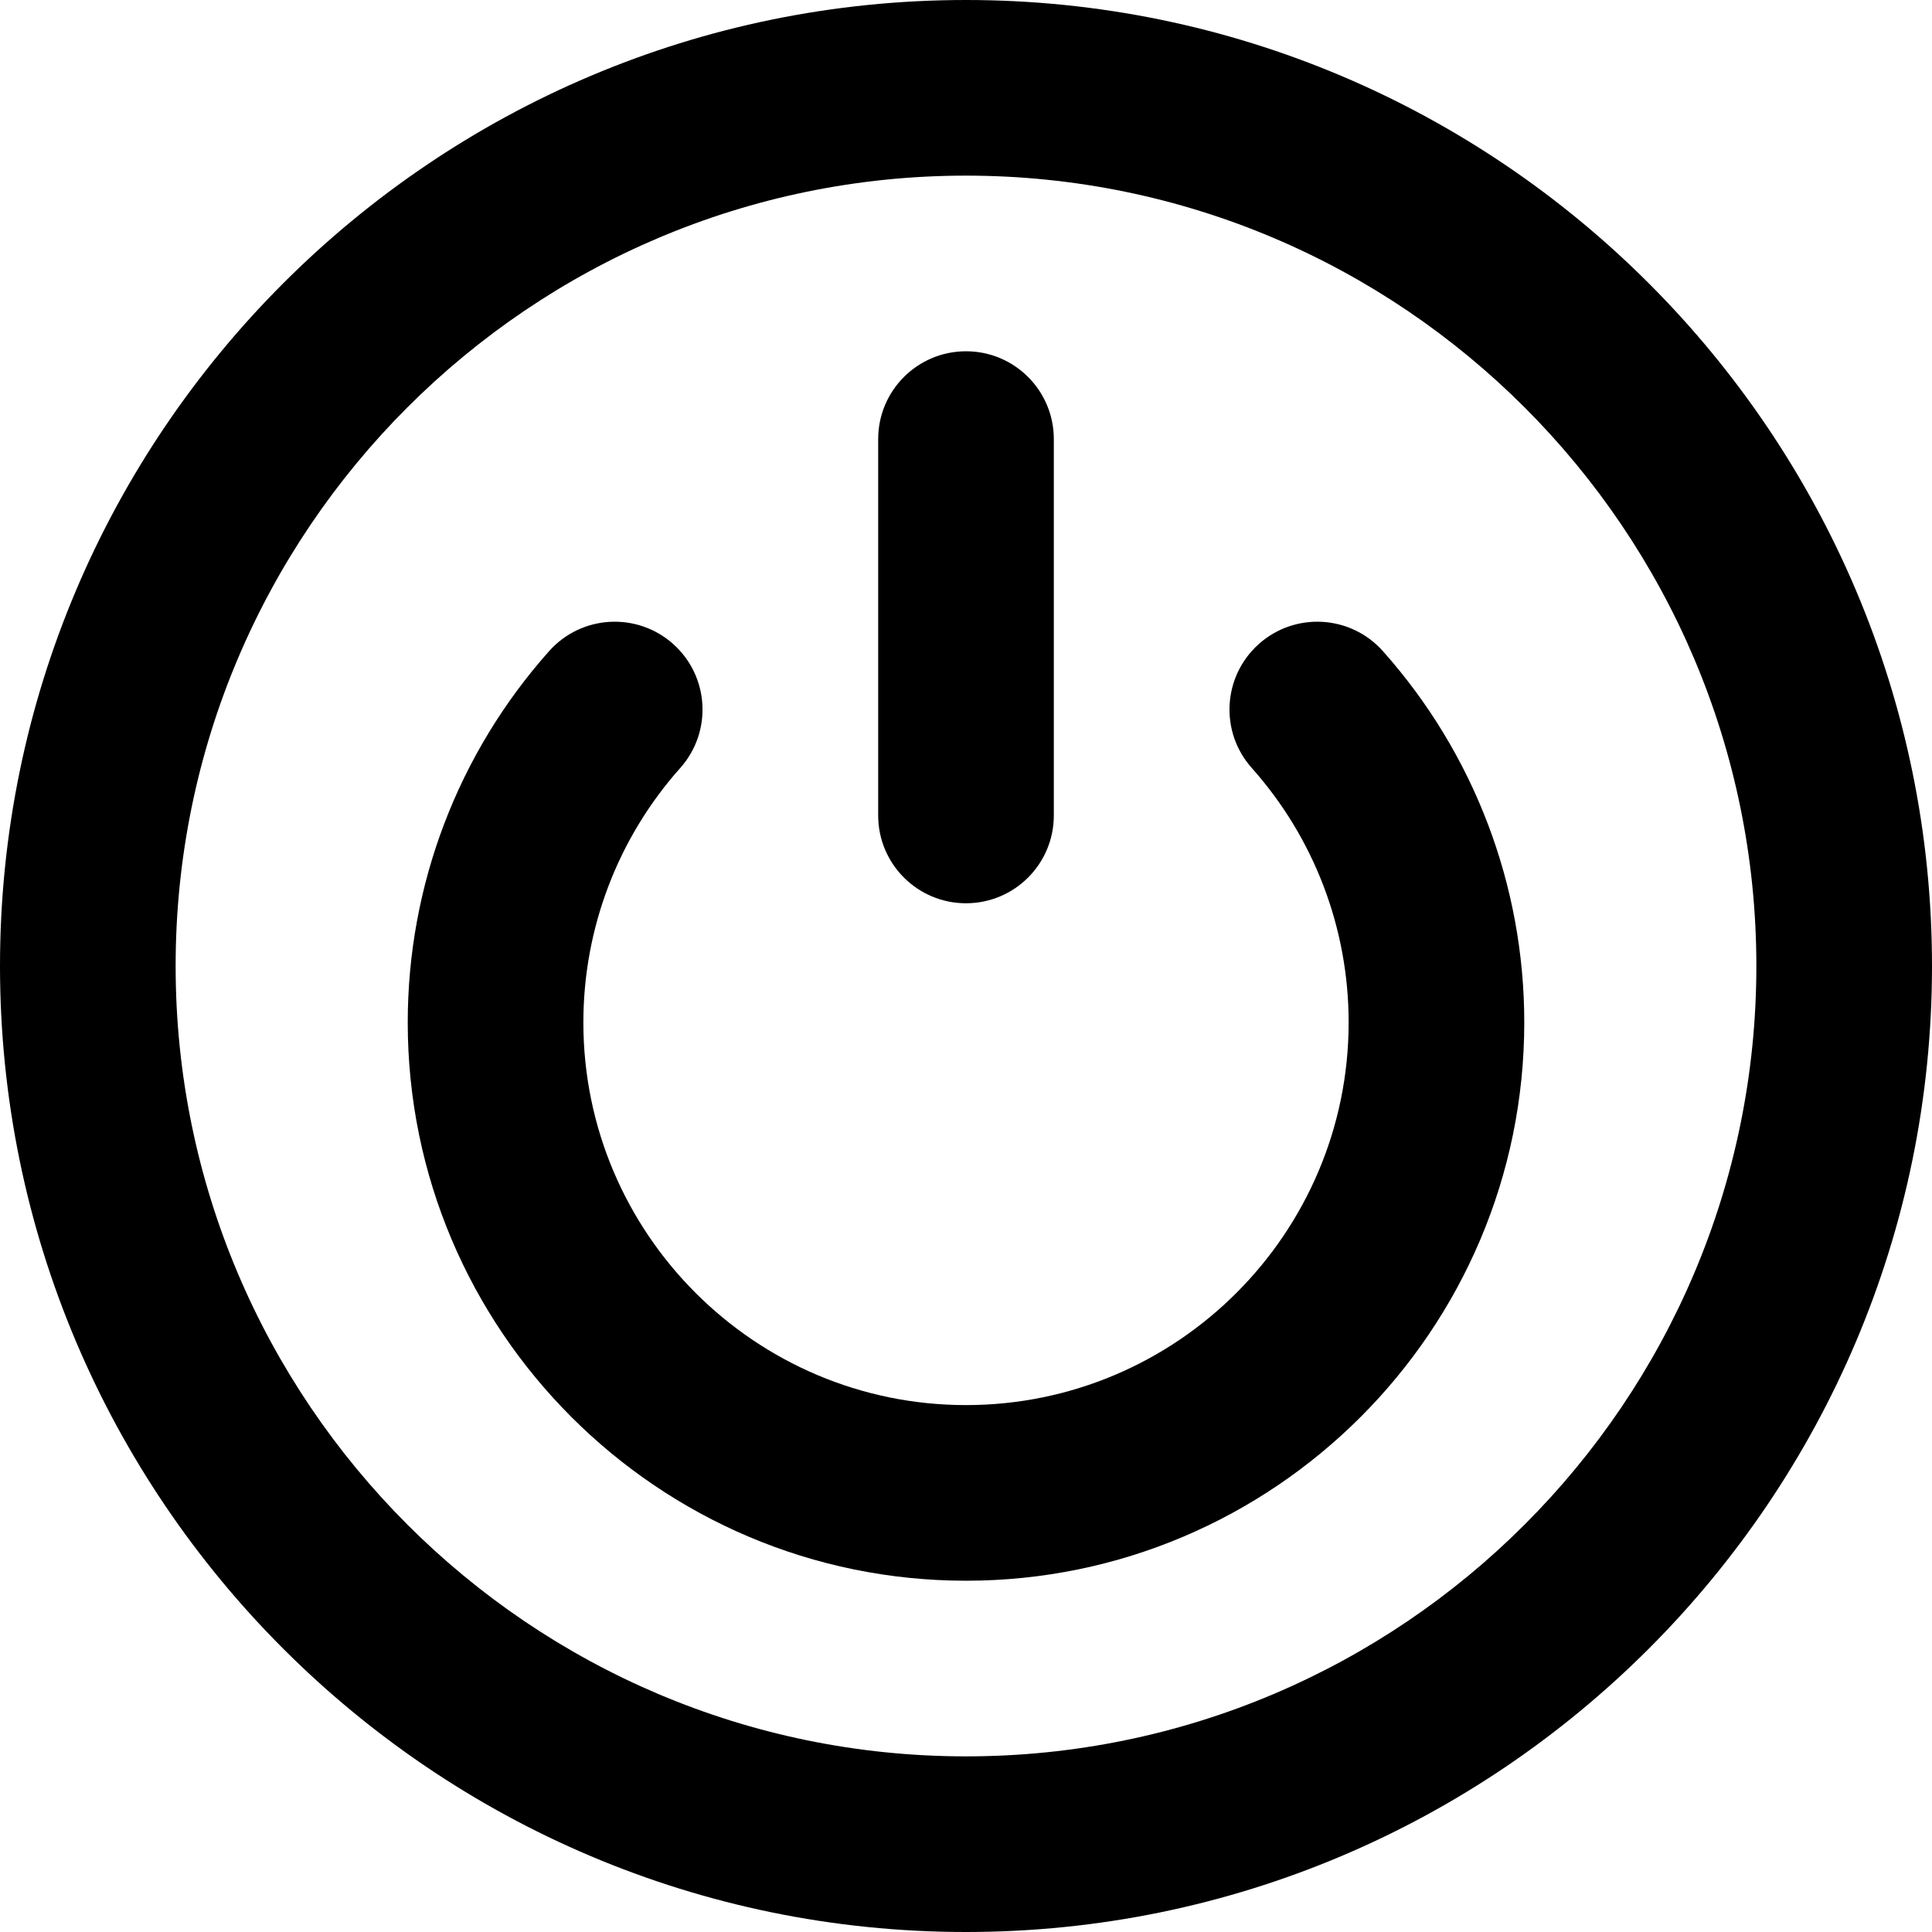
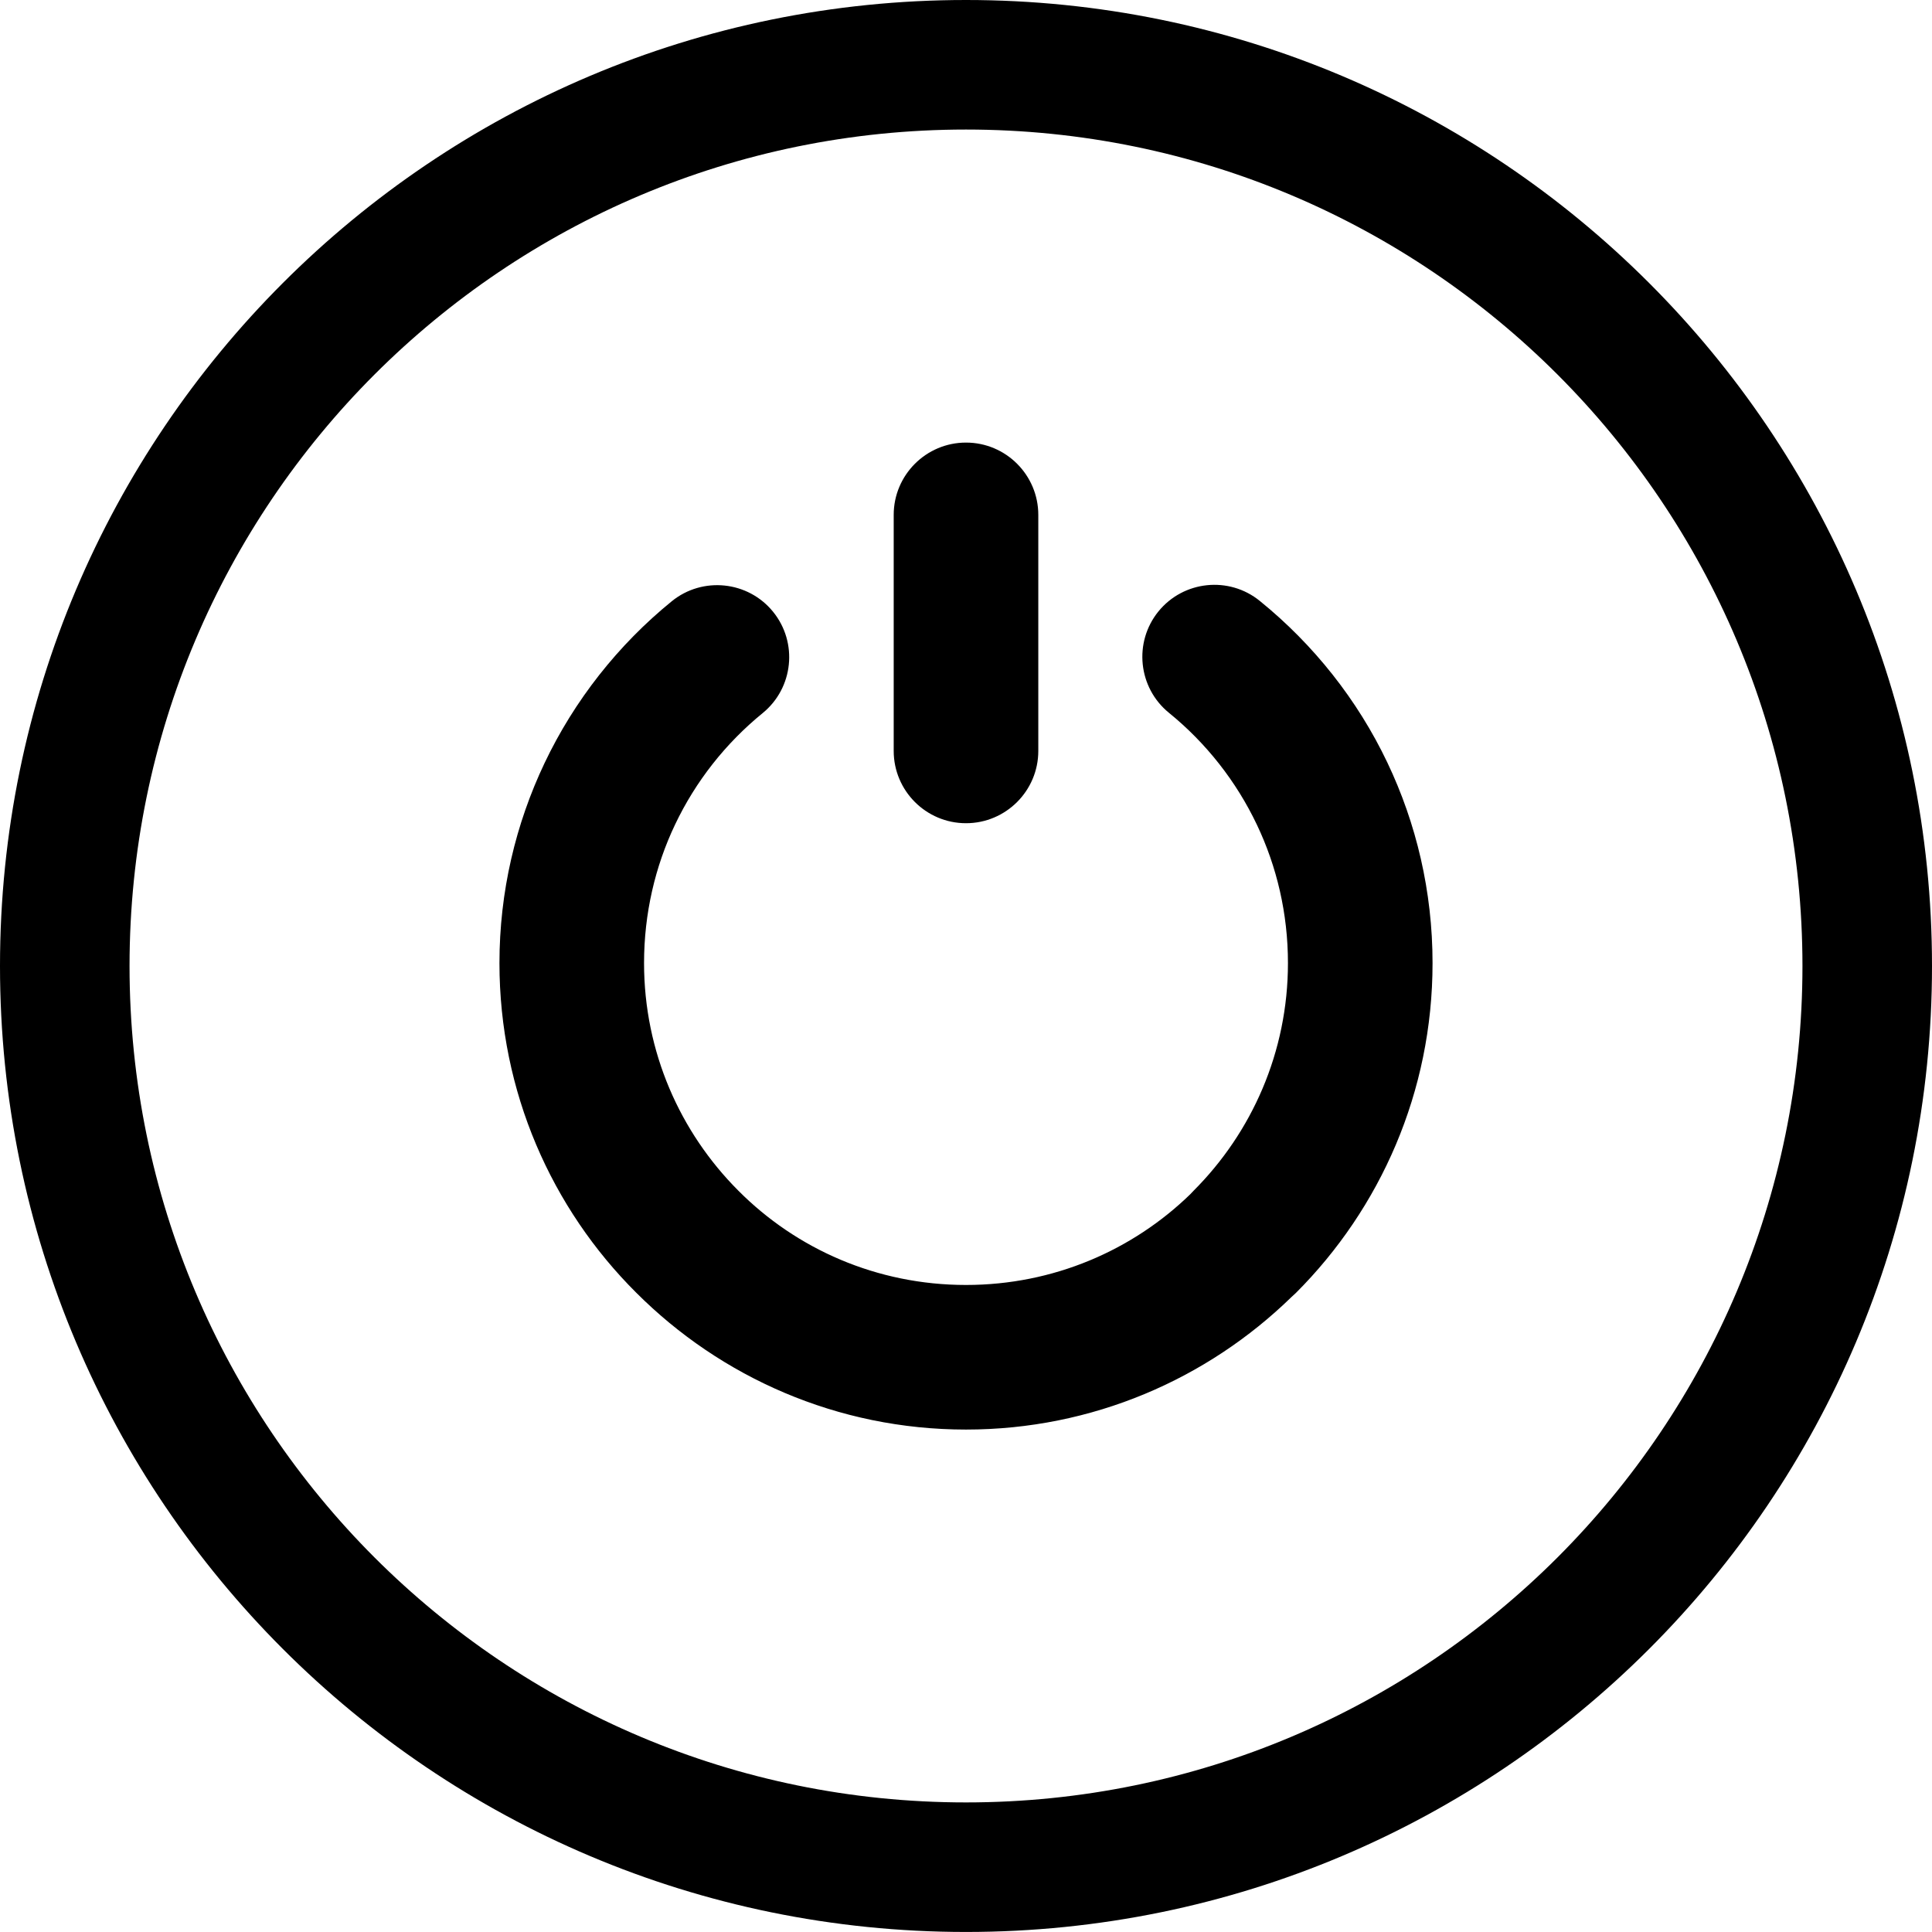
- <svg xmlns="http://www.w3.org/2000/svg" fill="#000000" height="800px" width="800px" version="1.1" id="Capa_1" viewBox="0 0 512 512" xml:space="preserve">
-   <g>
-     <g>
-       <path d="M366.473,172.549c-8.552-9.598-23.262-10.44-32.858-1.888c-9.595,8.552-10.44,23.263-1.887,32.858    c16.556,18.576,25.676,42.527,25.676,67.443c-0.002,55.913-45.49,101.402-101.404,101.402s-101.402-45.489-101.402-101.402    c0-24.913,9.118-48.863,25.678-67.443c8.552-9.595,7.705-24.308-1.89-32.86c-9.596-8.552-24.306-7.705-32.858,1.89    c-24.166,27.116-37.474,62.065-37.474,98.413C108.052,352.54,174.421,418.909,256,418.909s147.948-66.369,147.948-147.948    C403.948,234.611,390.639,199.661,366.473,172.549z" />
-     </g>
-   </g>
-   <g>
-     <g>
-       <path d="M256,93.091c-12.853,0-23.273,10.42-23.273,23.273v99.739c0,12.853,10.42,23.273,23.273,23.273    c12.853,0,23.273-10.42,23.273-23.273v-99.739C279.273,103.511,268.853,93.091,256,93.091z" />
-     </g>
-   </g>
-   <g>
-     <g>
-       <path d="M256,0C114.842,0,0,114.842,0,256s114.842,256,256,256c141.16,0,256-114.842,256-256S397.16,0,256,0z M256,465.455    c-115.493,0-209.455-93.961-209.455-209.455S140.507,46.545,256,46.545S465.455,140.507,465.455,256S371.493,465.455,256,465.455z    " />
-     </g>
-   </g>
+ <svg xmlns="http://www.w3.org/2000/svg" shape-rendering="geometricPrecision" text-rendering="geometricPrecision" image-rendering="optimizeQuality" fill-rule="evenodd" clip-rule="evenodd" viewBox="0 0 512 511.99">
+   <path fill-rule="nonzero" d="M256 0c70.68 0 134.7 28.66 181.02 74.98C483.34 121.3 512 185.32 512 256s-28.66 134.69-74.98 181.01C390.7 483.33 326.68 511.99 256 511.99s-134.7-28.66-181.02-74.98C28.66 390.69 0 326.68 0 256c0-70.68 28.66-134.7 74.98-181.02C121.3 28.66 185.32 0 256 0zm-19.16 136.45c0-10.57 8.59-19.16 19.16-19.16s19.16 8.59 19.16 19.16V199c0 10.57-8.59 19.16-19.16 19.16s-19.16-8.59-19.16-19.16v-62.55zm72.94 52.45c-8.17-6.65-9.42-18.69-2.78-26.87 6.65-8.17 18.7-9.42 26.87-2.77 14.26 11.56 25.88 26.2 33.8 42.84 7.67 16.11 11.97 34.14 11.97 53.12 0 34.14-13.85 65.06-36.21 87.42l-1.17 1.08c-22.31 21.74-52.77 35.13-86.26 35.13-34.06 0-64.99-13.86-87.38-36.26-22.41-22.31-36.26-53.23-36.26-87.37 0-18.89 4.29-36.86 11.94-52.97 7.93-16.69 19.53-31.36 33.71-42.9 8.17-6.65 20.22-5.4 26.86 2.77 6.65 8.18 5.4 20.22-2.77 26.87-9.76 7.95-17.76 18.06-23.22 29.57-5.25 11.04-8.2 23.49-8.2 36.66 0 23.56 9.57 44.89 24.99 60.32 15.38 15.47 36.72 24.99 60.33 24.99 23.16 0 44.13-9.18 59.44-24.05l.89-.94c15.42-15.43 24.99-36.76 24.99-60.32 0-13.15-2.96-25.59-8.23-36.66a85.591 85.591 0 0 0-23.31-29.66zm102.97-89.65C372.64 59.15 317.21 34.33 256 34.33c-61.21 0-116.64 24.82-156.75 64.92-40.1 40.11-64.92 95.54-64.92 156.75 0 61.21 24.82 116.63 64.92 156.74 40.11 40.1 95.54 64.92 156.75 64.92 61.21 0 116.64-24.82 156.75-64.92 40.1-40.11 64.92-95.53 64.92-156.74 0-61.21-24.82-116.64-64.92-156.75z" />
</svg>
